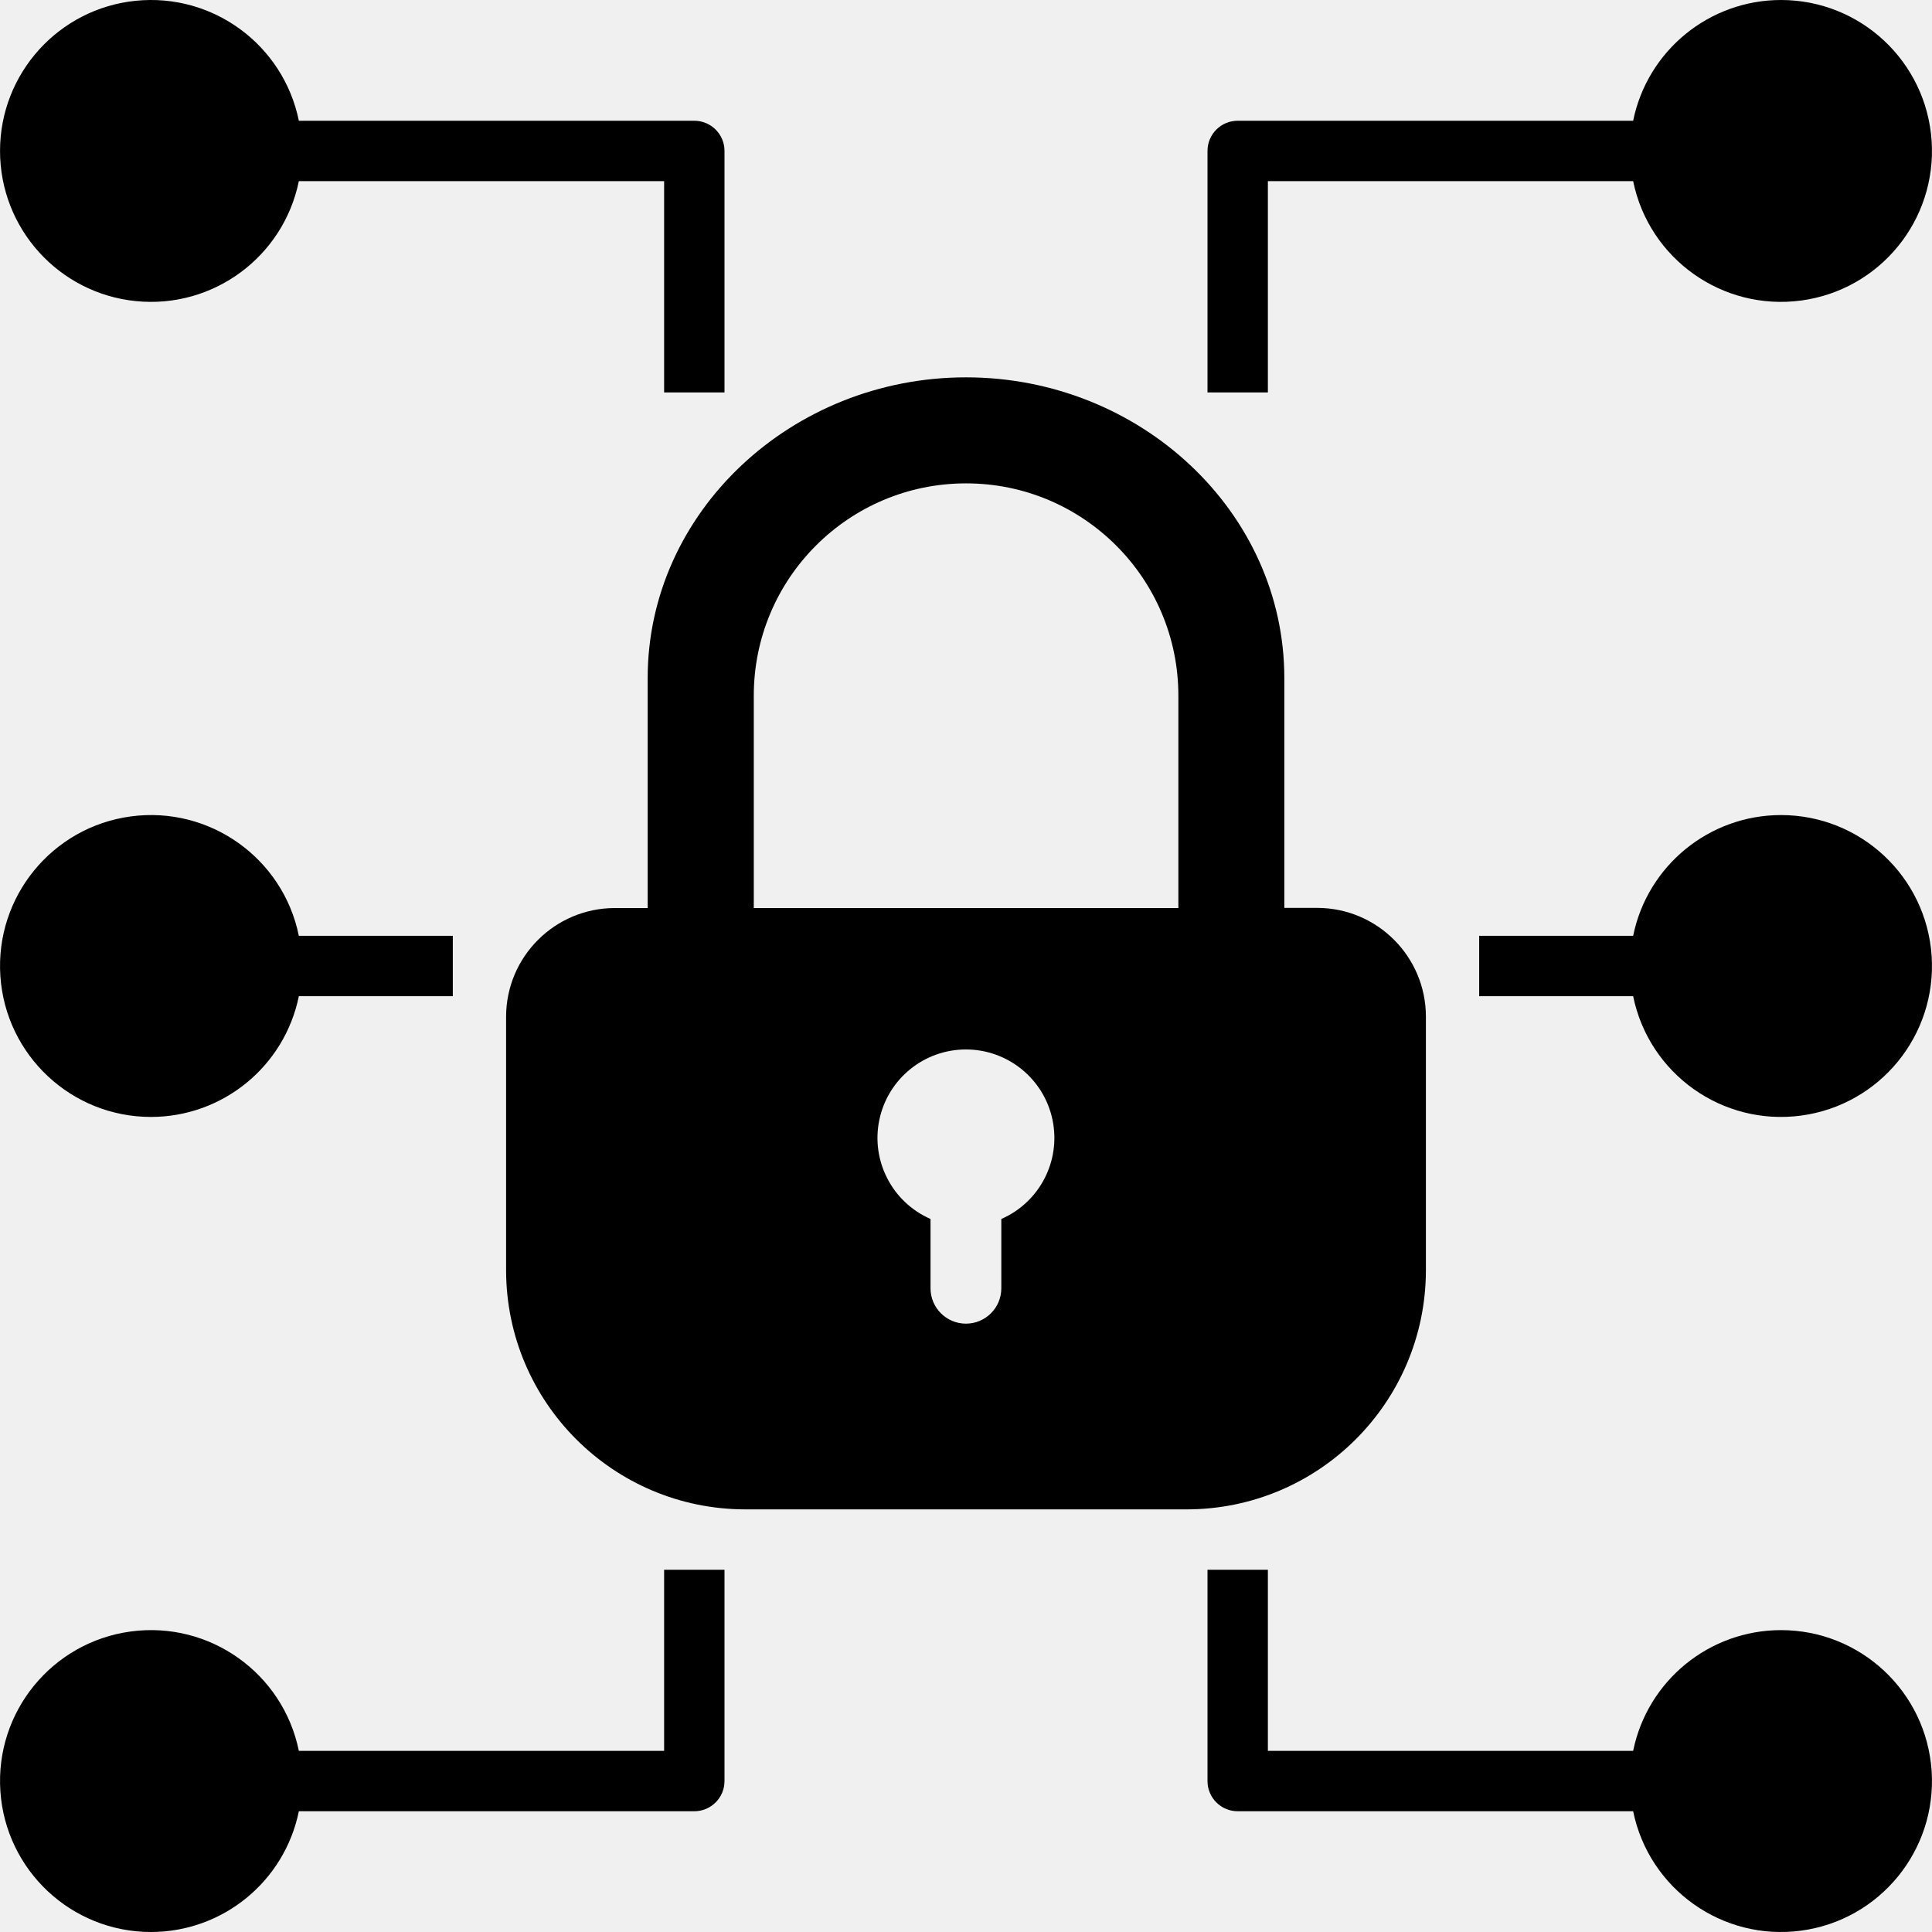
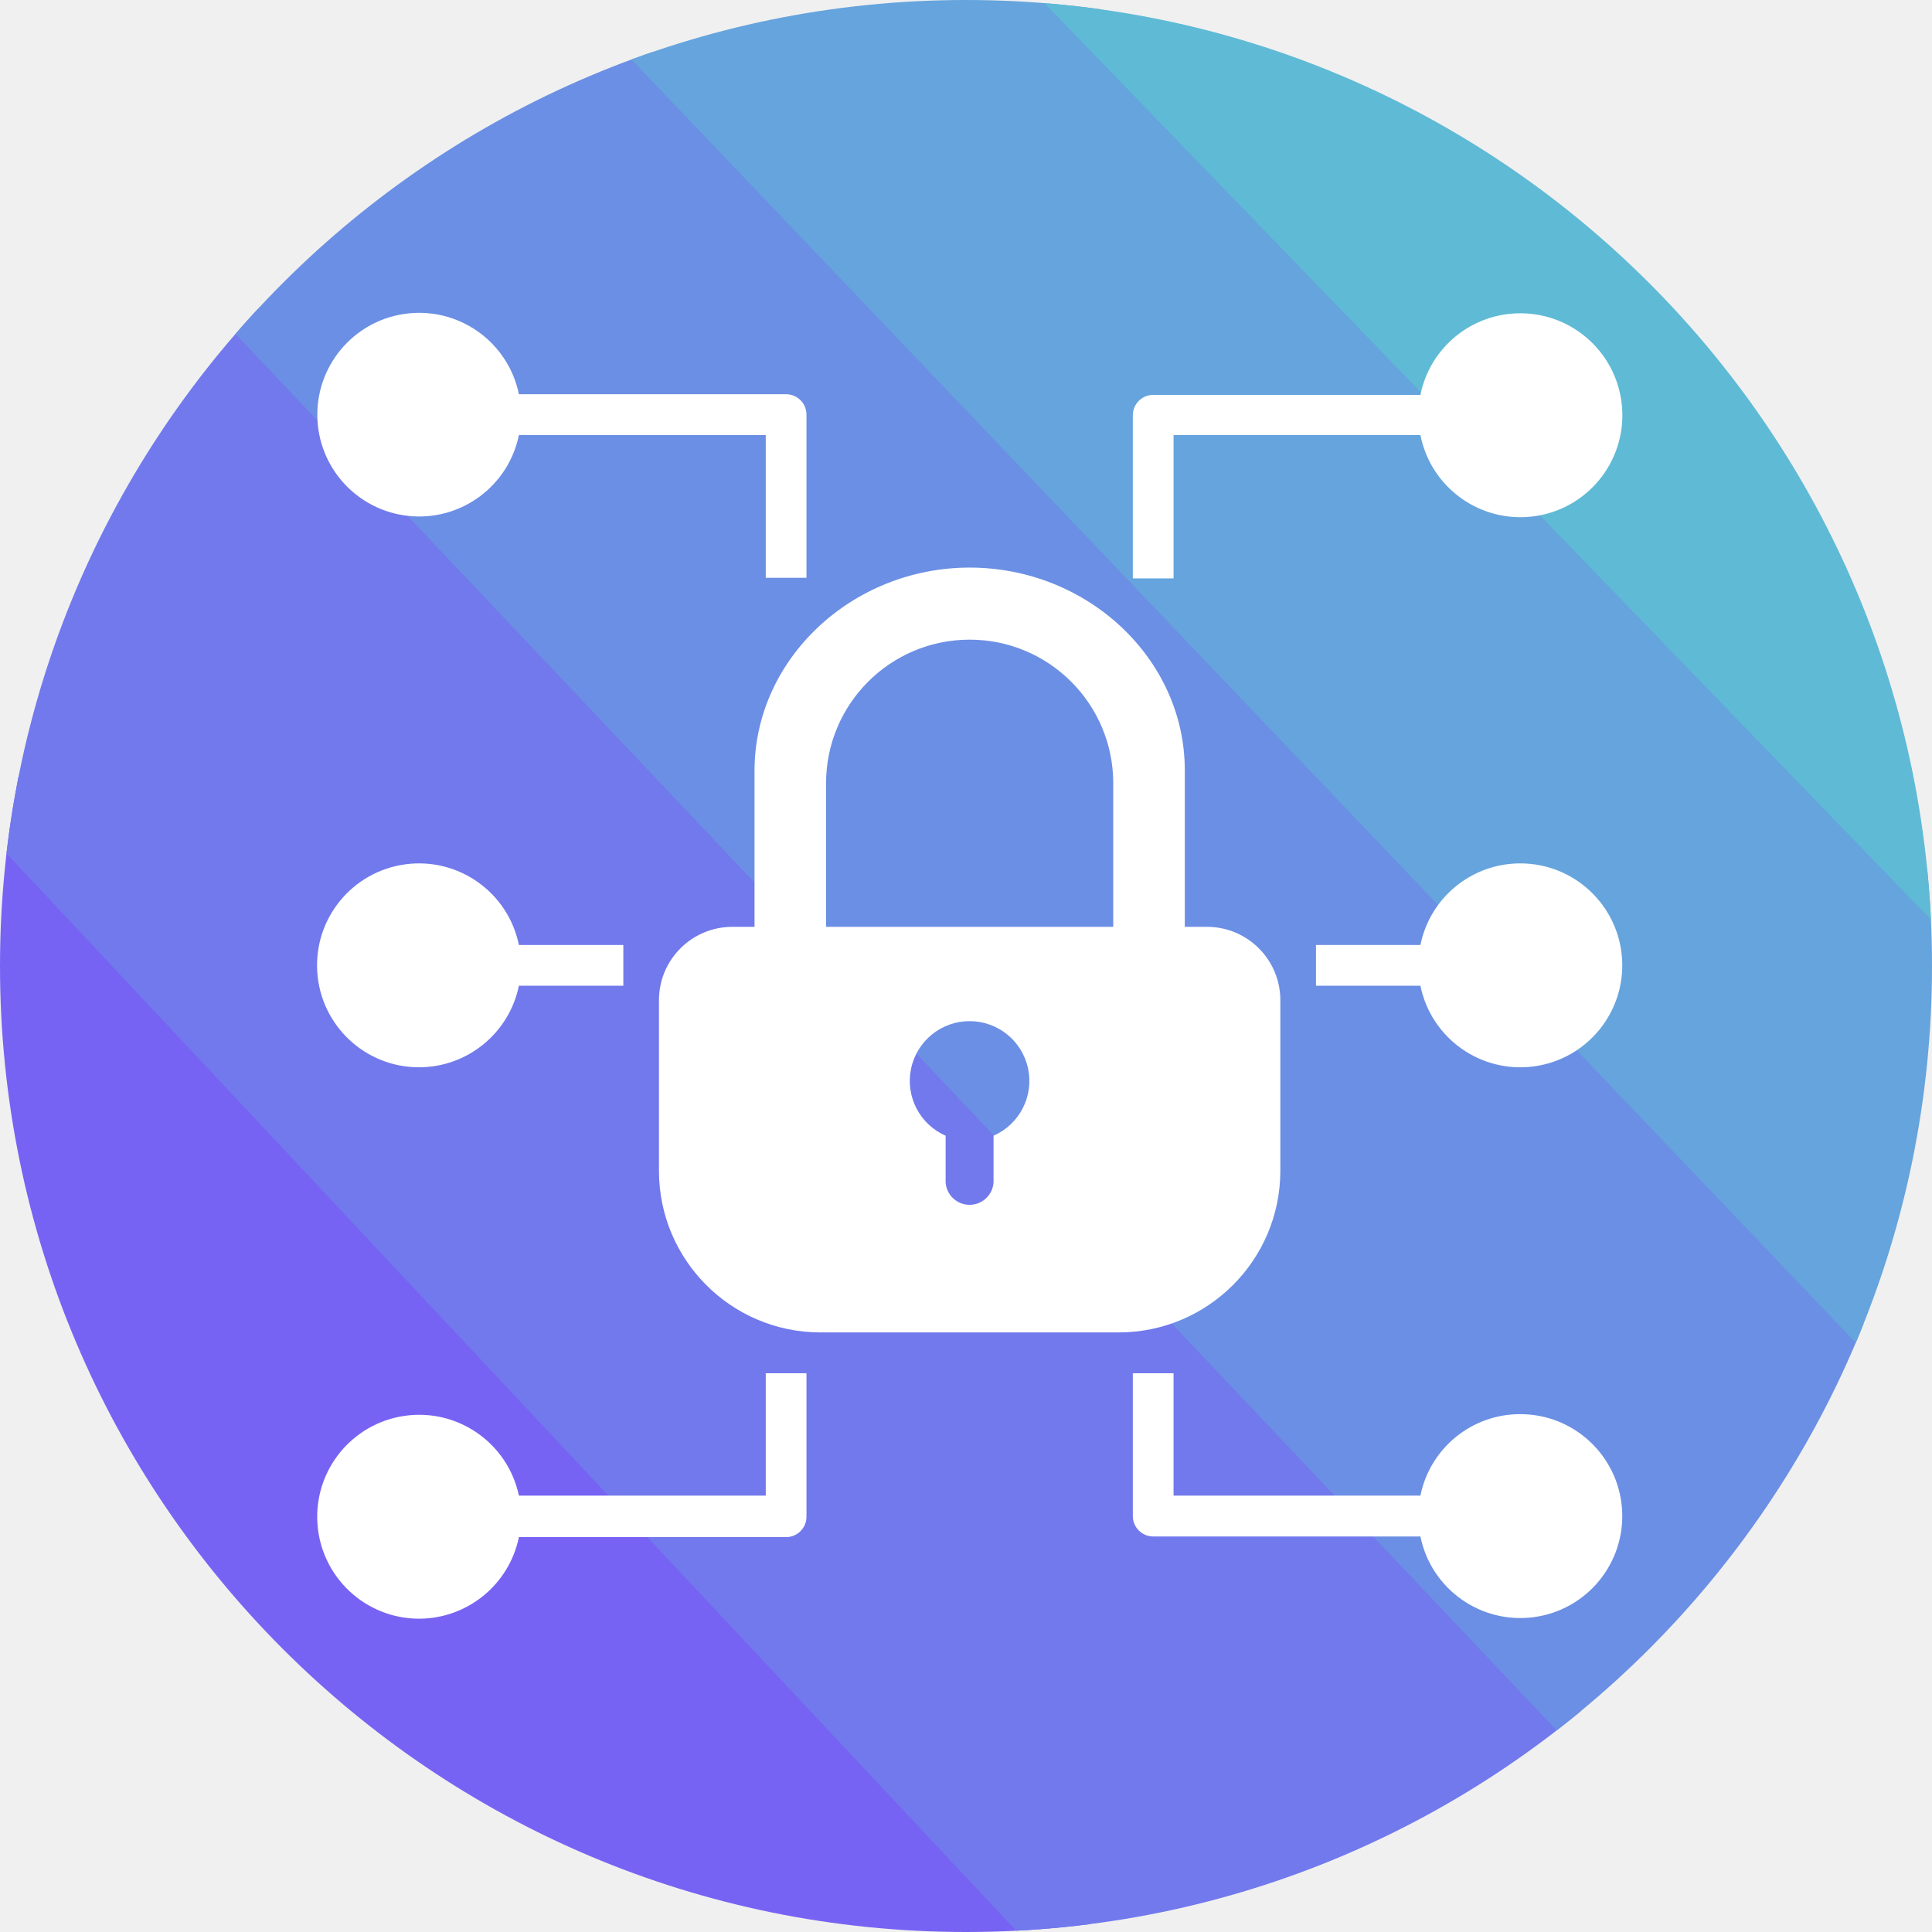
- <svg xmlns="http://www.w3.org/2000/svg" data-name="" viewBox="0 0 128 128" x="0px" y="0px" width="100px" height="100px">
-   <path d="M46,8H19.8a10,10,0,1,0,0,4H44V26h4V10A2,2,0,0,0,46,8Z" />
-   <path d="M10,74a10,10,0,0,0,9.8-8H30V62H19.8A10,10,0,1,0,10,74Z" />
-   <path d="M10,128a10,10,0,0,0,9.8-8H46a2,2,0,0,0,2-2V104H44v12H19.8A10,10,0,1,0,10,128Z" />
-   <path d="M118,0a10,10,0,0,0-9.8,8H82a2,2,0,0,0-2,2V26h4V12h24.2A10,10,0,1,0,118,0Z" />
-   <path d="M118,54a10,10,0,0,0-9.8,8H98v4h10.2A10,10,0,1,0,118,54Z" />
-   <path d="M118,108a10,10,0,0,0-9.8,8H84V104H80v14a2,2,0,0,0,2,2h26.2a10,10,0,1,0,9.8-12Z" />
-   <path d="M64,25c-11.54,0-21.09,8.91-21.09,19.92V60.16H40.72a7.21,7.21,0,0,0-7.19,7.19V84.19A15.86,15.86,0,0,0,49.35,100H78.65A15.86,15.86,0,0,0,94.47,84.19V67.34a7.21,7.21,0,0,0-7.19-7.19H85.09V44.92C85.09,33.91,75.54,25,64,25Zm2.34,55.76v4.59a2.34,2.34,0,0,1-4.69,0V80.76a5.86,5.86,0,1,1,4.69,0ZM49.94,60.16V46.09a14.06,14.06,0,0,1,28.13,0V60.16Z" />
+ <svg xmlns="http://www.w3.org/2000/svg" id="Layer_1" data-name="Layer 1" viewBox="0 0 148 148">
+   <defs>
+     <clipPath id="clip-path">
+       <circle cx="74" cy="74" r="74" style="fill:none" />
+     </clipPath>
+   </defs>
+   <g style="clip-path:url(#clip-path)">
+     <polygon points="-144.28 -28.7 233.23 378.38 233.23 307.64 -113.79 -63.83 -144.28 -28.7" style="fill:#7763f3" />
+     <polygon points="-115.99 -58.91 222.08 301.79 222.08 238.16 -88.22 -90.89 -115.99 -58.91" style="fill:#7179ec" />
+     <polygon points="-85.09 -83.42 216.04 234.86 216.04 178.37 -60.38 -111.91 -85.09 -83.42" style="fill:#6b8fe4" />
+     <polygon points="-56.62 -105.49 207.67 171.53 207.67 129.12 -38.15 -126.86 -56.62 -105.49" style="fill:#65a4dd" />
+     <polygon points="-30.82 -114.33 199.81 124.09 199.81 95.76 -18.59 -128.41 -30.82 -114.33" style="fill:#5fbad5" />
+     <path d="M74.28,43.48c-9,0-16.48,7-16.48,15.56V71H56.09a5.62,5.62,0,0,0-5.61,5.62V89.72a12.38,12.38,0,0,0,12.35,12.35h22.9A12.39,12.39,0,0,0,98.08,89.72V76.56A5.62,5.62,0,0,0,92.47,71H90.76V59C90.76,50.44,83.28,43.48,74.28,43.48ZM76.11,87v3.59a1.84,1.84,0,0,1-3.67,0V87a4.58,4.58,0,1,1,3.67,0ZM63.28,71V60a11,11,0,0,1,22,0V71Z" style="fill:#fff" />
+     <path d="M32.09,81.76a7.82,7.82,0,0,0,7.66-6.25h8V72.39h-8a7.81,7.81,0,1,0-7.66,9.37Z" style="fill:#fff" />
+     <path d="M60.22,30.2H39.75a7.8,7.8,0,1,0,0,3.13H58.66V44.26h3.12V31.76a1.56,1.56,0,0,0-1.56-1.56Z" style="fill:#fff" />
+     <path d="M32.09,124a7.82,7.82,0,0,0,7.66-6.25H60.22a1.56,1.56,0,0,0,1.56-1.56V105.2H58.66v9.37H39.75A7.81,7.81,0,1,0,32.09,124Z" style="fill:#fff" />
+     <path d="M116.47,24a7.8,7.8,0,0,0-7.66,6.25H88.34a1.56,1.56,0,0,0-1.56,1.56v12.5H89.9V33.33h18.91A7.81,7.81,0,1,0,116.47,24Z" style="fill:#fff" />
+     <path d="M116.47,66.14a7.8,7.8,0,0,0-7.66,6.25h-8v3.12h8a7.81,7.81,0,1,0,7.66-9.37Z" style="fill:#fff" />
+     <path d="M116.47,108.33a7.79,7.79,0,0,0-7.66,6.24H89.9V105.2H86.78v10.94a1.56,1.56,0,0,0,1.56,1.56h20.47a7.81,7.81,0,1,0,7.66-9.37Z" style="fill:#fff" />
+   </g>
</svg>
